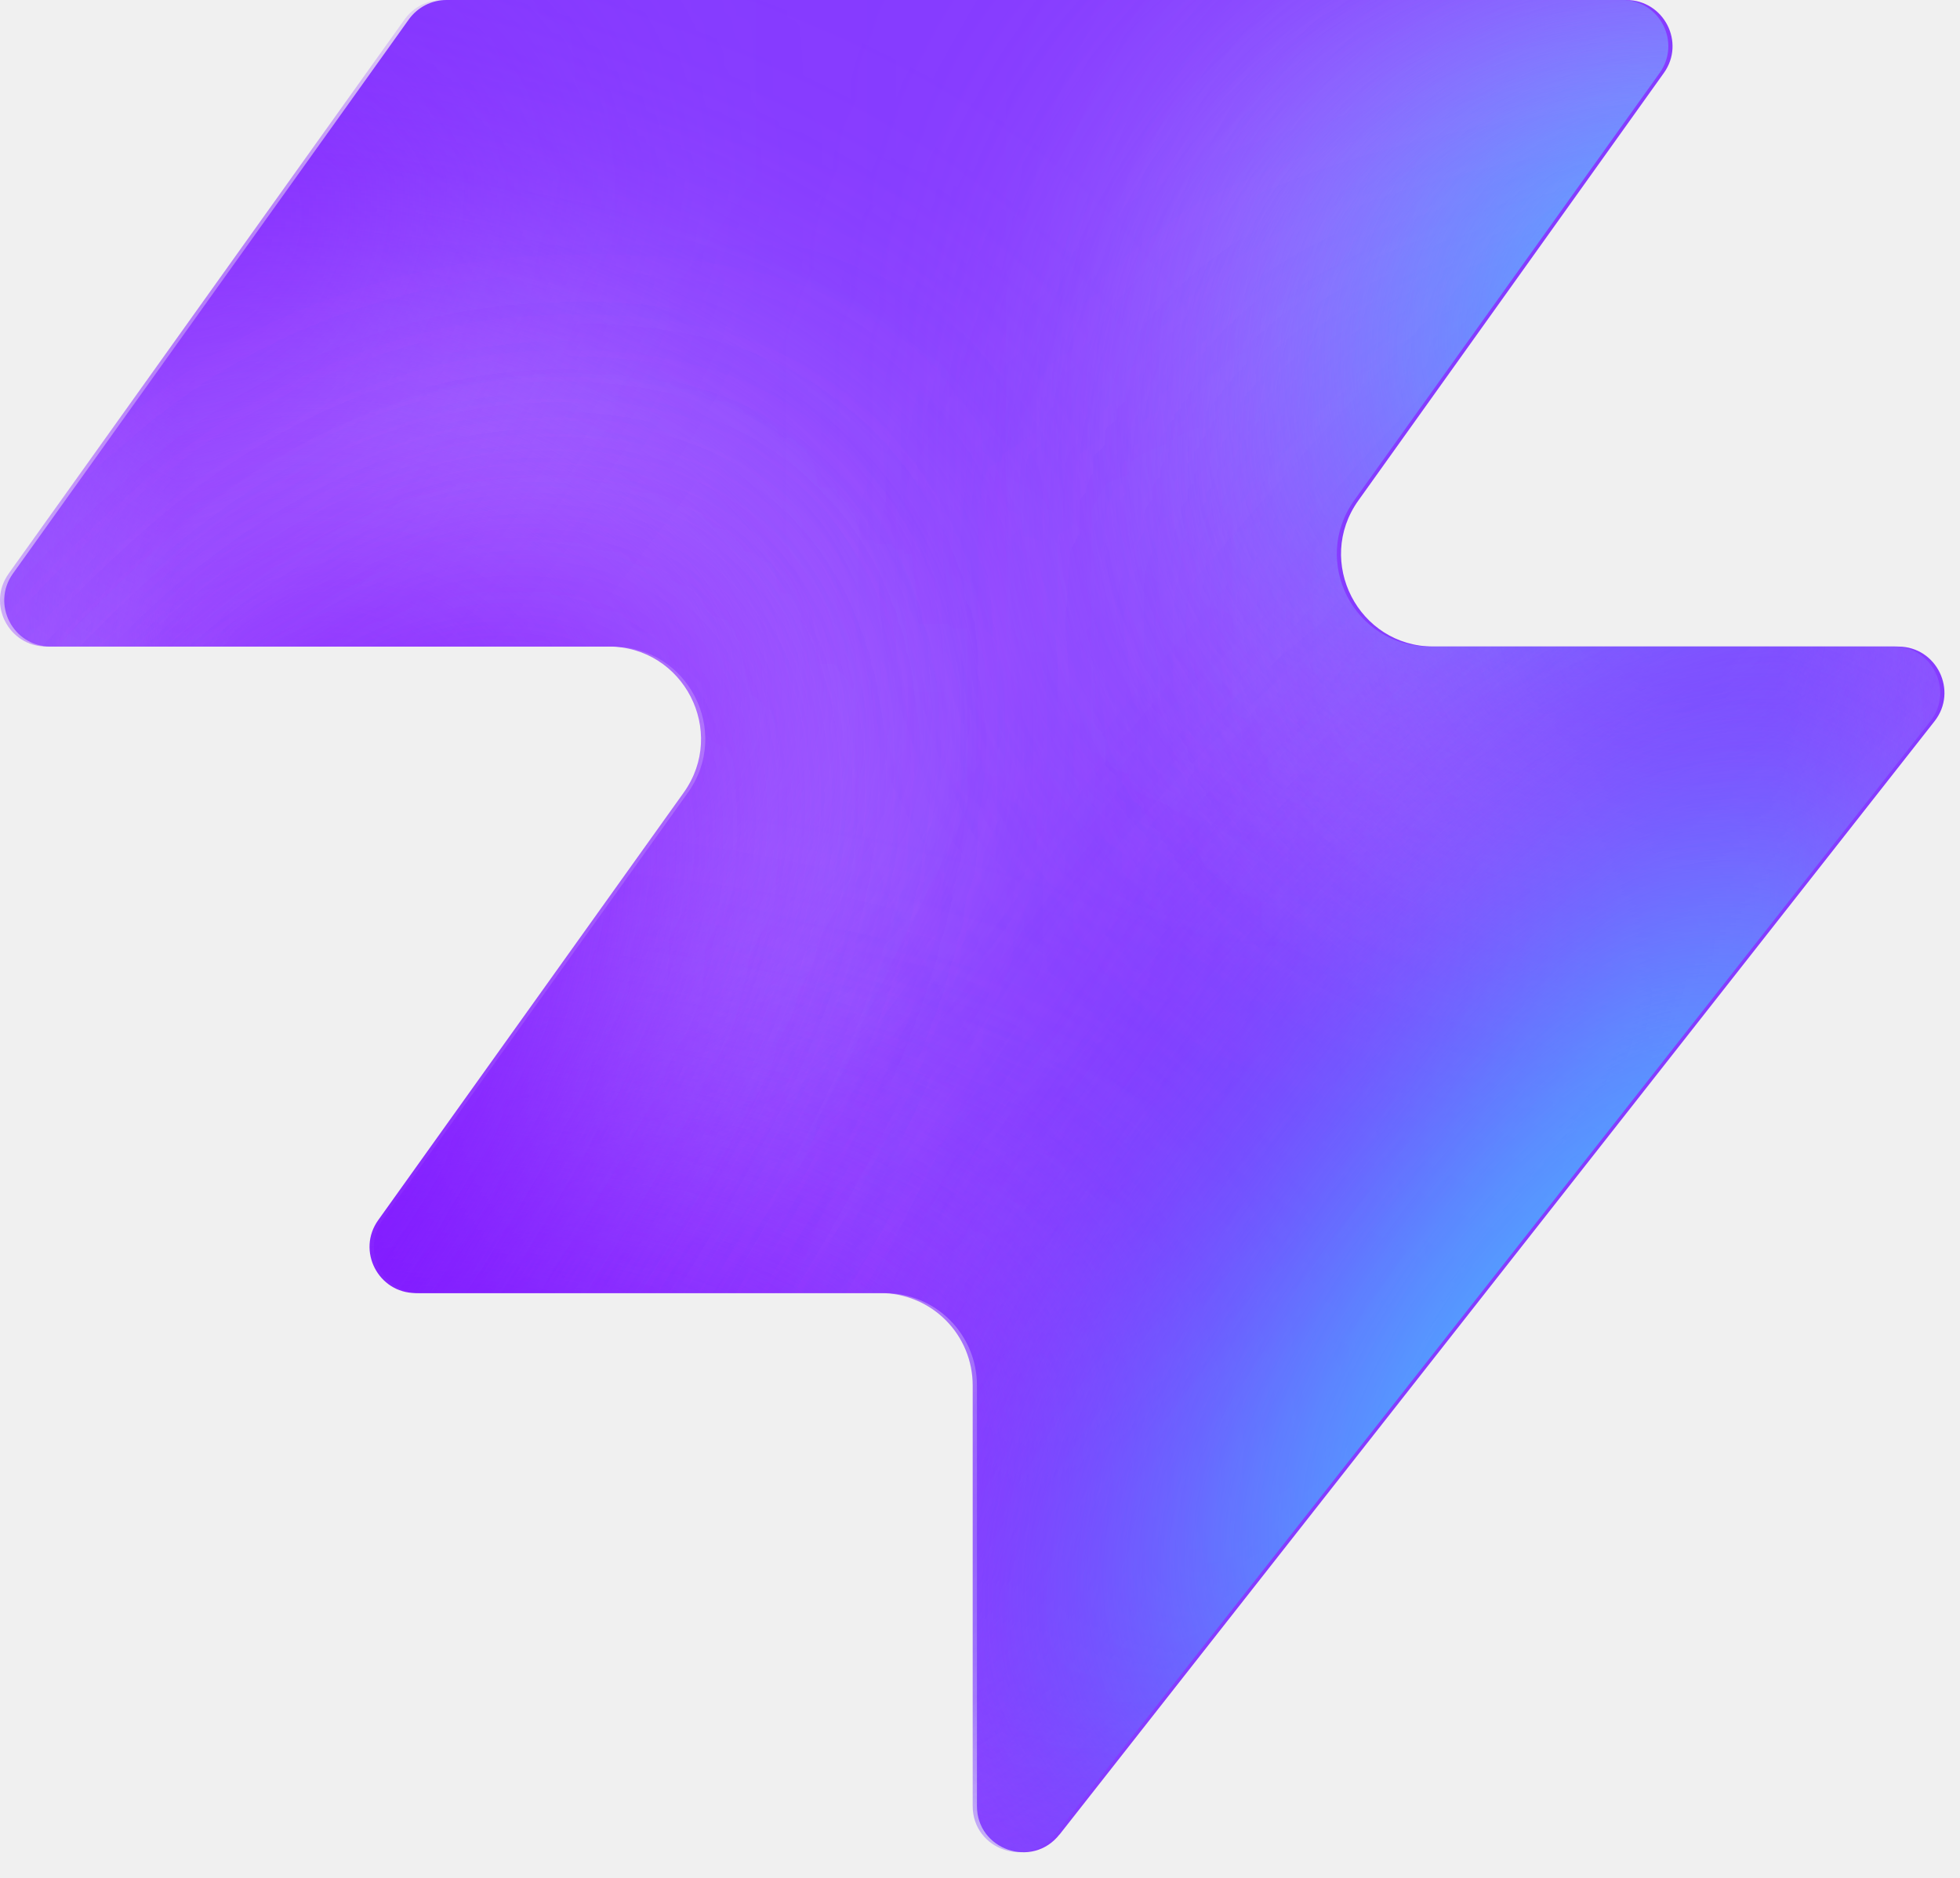
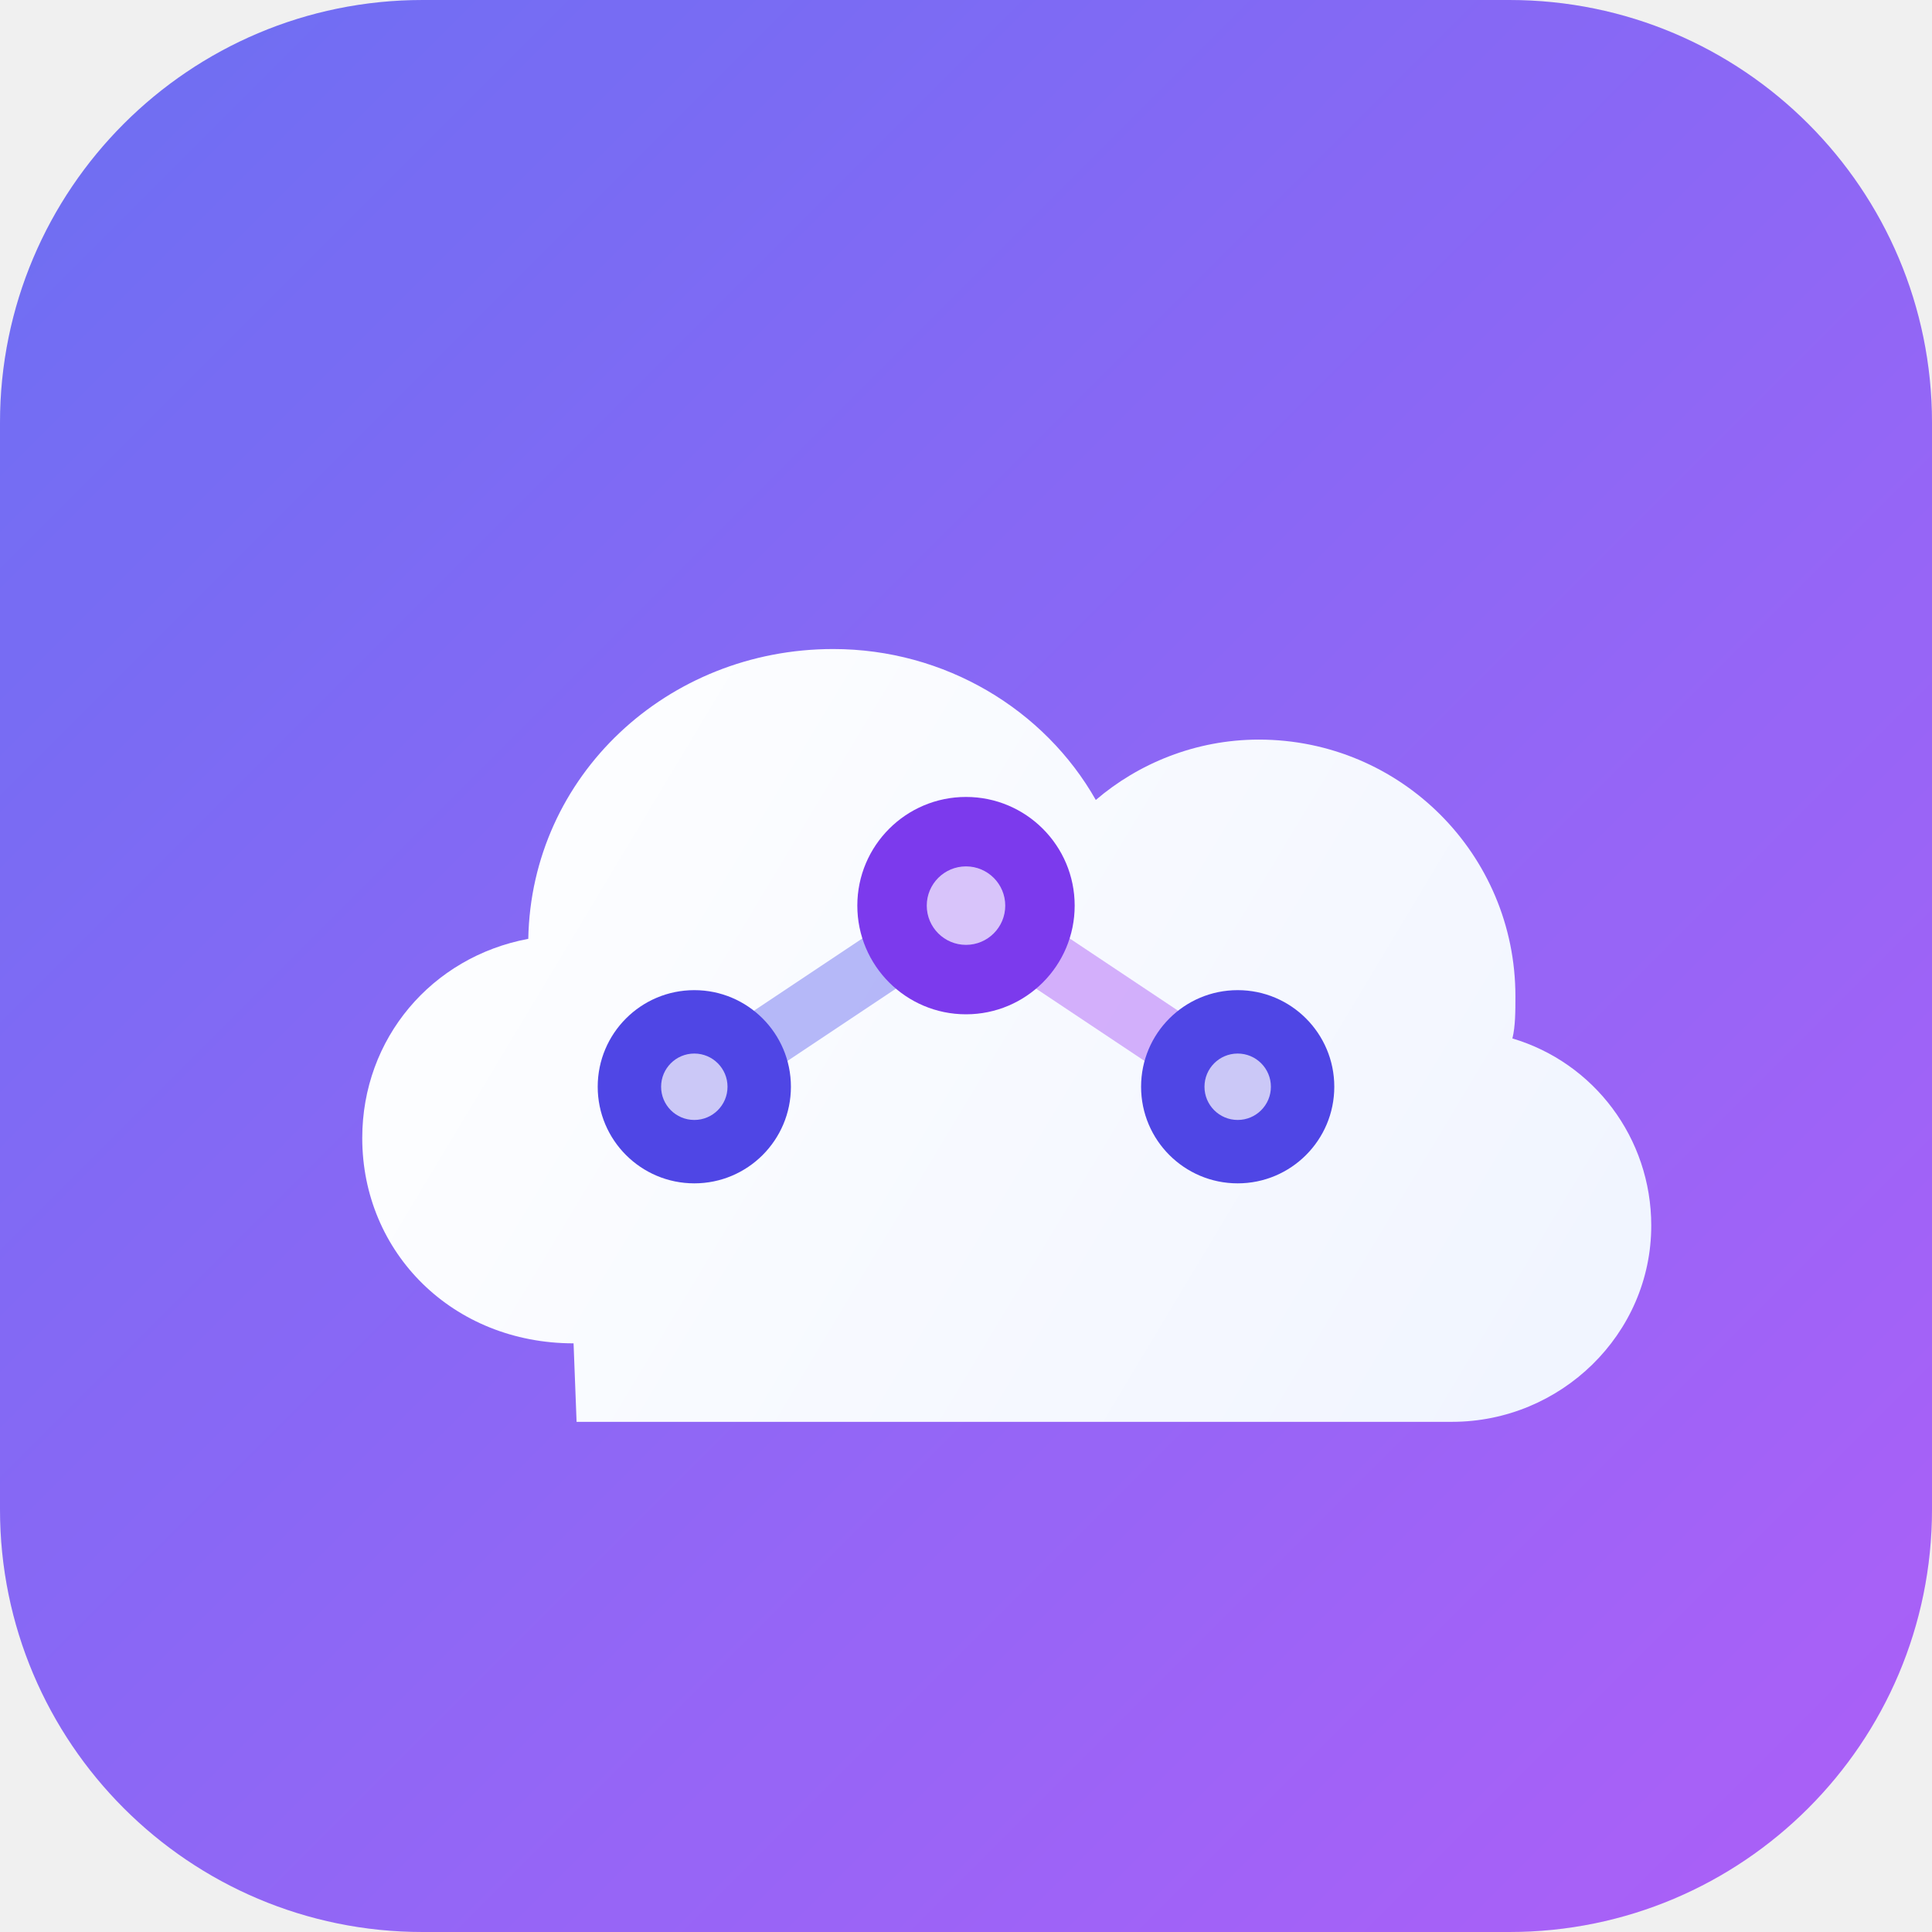
- <svg xmlns="http://www.w3.org/2000/svg" width="48" height="46" fill="none" viewBox="0 0 48 46">
-   <path fill="#863bff" d="M25.946 44.938c-.664.845-2.021.375-2.021-.698V33.937a2.26 2.26 0 0 0-2.262-2.262H10.287c-.92 0-1.456-1.04-.92-1.788l7.48-10.471c1.07-1.497 0-3.578-1.842-3.578H1.237c-.92 0-1.456-1.04-.92-1.788L10.013.474c.214-.297.556-.474.92-.474h28.894c.92 0 1.456 1.04.92 1.788l-7.48 10.471c-1.07 1.498 0 3.579 1.842 3.579h11.377c.943 0 1.473 1.088.89 1.83L25.947 44.94z" style="fill:#863bff;fill:color(display-p3 .525 .23 1);fill-opacity:1" />
-   <mask id="a" width="48" height="46" x="0" y="0" maskUnits="userSpaceOnUse" style="mask-type:alpha">
-     <path fill="#000" d="M25.842 44.938c-.664.844-2.021.375-2.021-.698V33.937a2.26 2.26 0 0 0-2.262-2.262H10.183c-.92 0-1.456-1.04-.92-1.788l7.48-10.471c1.07-1.498 0-3.579-1.842-3.579H1.133c-.92 0-1.456-1.04-.92-1.787L9.91.473c.214-.297.556-.474.92-.474h28.894c.92 0 1.456 1.04.92 1.788l-7.48 10.471c-1.07 1.498 0 3.578 1.842 3.578h11.377c.943 0 1.473 1.088.89 1.832L25.843 44.94z" style="fill:#000;fill-opacity:1" />
-   </mask>
-   <g mask="url(#a)">
-     <g filter="url(#b)">
-       <ellipse cx="5.508" cy="14.704" fill="#ede6ff" rx="5.508" ry="14.704" style="fill:#ede6ff;fill:color(display-p3 .927 .903 1);fill-opacity:1" transform="matrix(.00324 1 1 -.00324 -4.47 31.516)" />
-     </g>
-     <g filter="url(#c)">
-       <ellipse cx="10.399" cy="29.851" fill="#ede6ff" rx="10.399" ry="29.851" style="fill:#ede6ff;fill:color(display-p3 .927 .903 1);fill-opacity:1" transform="matrix(.00324 1 1 -.00324 -39.328 7.883)" />
-     </g>
-     <g filter="url(#d)">
-       <ellipse cx="5.508" cy="30.487" fill="#7e14ff" rx="5.508" ry="30.487" style="fill:#7e14ff;fill:color(display-p3 .492 .077 1);fill-opacity:1" transform="rotate(89.814 -25.913 -14.639)scale(1 -1)" />
-     </g>
-     <g filter="url(#e)">
-       <ellipse cx="5.508" cy="30.599" fill="#7e14ff" rx="5.508" ry="30.599" style="fill:#7e14ff;fill:color(display-p3 .492 .077 1);fill-opacity:1" transform="rotate(89.814 -32.644 -3.334)scale(1 -1)" />
-     </g>
-     <g filter="url(#f)">
-       <ellipse cx="5.508" cy="30.599" fill="#7e14ff" rx="5.508" ry="30.599" style="fill:#7e14ff;fill:color(display-p3 .492 .077 1);fill-opacity:1" transform="matrix(.00324 1 1 -.00324 -34.34 30.47)" />
-     </g>
-     <g filter="url(#g)">
-       <ellipse cx="14.072" cy="22.078" fill="#ede6ff" rx="14.072" ry="22.078" style="fill:#ede6ff;fill:color(display-p3 .927 .903 1);fill-opacity:1" transform="rotate(93.35 24.506 48.493)scale(-1 1)" />
-     </g>
-     <g filter="url(#h)">
-       <ellipse cx="3.47" cy="21.501" fill="#7e14ff" rx="3.47" ry="21.501" style="fill:#7e14ff;fill:color(display-p3 .492 .077 1);fill-opacity:1" transform="rotate(89.009 28.708 47.59)scale(-1 1)" />
-     </g>
-     <g filter="url(#i)">
-       <ellipse cx="3.47" cy="21.501" fill="#7e14ff" rx="3.47" ry="21.501" style="fill:#7e14ff;fill:color(display-p3 .492 .077 1);fill-opacity:1" transform="rotate(89.009 28.708 47.59)scale(-1 1)" />
-     </g>
-     <g filter="url(#j)">
-       <ellipse cx=".387" cy="8.972" fill="#7e14ff" rx="4.407" ry="29.108" style="fill:#7e14ff;fill:color(display-p3 .492 .077 1);fill-opacity:1" transform="rotate(39.51 .387 8.972)" />
-     </g>
-     <g filter="url(#k)">
-       <ellipse cx="47.523" cy="-6.092" fill="#7e14ff" rx="4.407" ry="29.108" style="fill:#7e14ff;fill:color(display-p3 .492 .077 1);fill-opacity:1" transform="rotate(37.892 47.523 -6.092)" />
-     </g>
-     <g filter="url(#l)">
-       <ellipse cx="41.412" cy="6.333" fill="#47bfff" rx="5.971" ry="9.665" style="fill:#47bfff;fill:color(display-p3 .28 .748 1);fill-opacity:1" transform="rotate(37.892 41.412 6.333)" />
-     </g>
-     <g filter="url(#m)">
-       <ellipse cx="-1.879" cy="38.332" fill="#7e14ff" rx="4.407" ry="29.108" style="fill:#7e14ff;fill:color(display-p3 .492 .077 1);fill-opacity:1" transform="rotate(37.892 -1.88 38.332)" />
-     </g>
-     <g filter="url(#n)">
-       <ellipse cx="-1.879" cy="38.332" fill="#7e14ff" rx="4.407" ry="29.108" style="fill:#7e14ff;fill:color(display-p3 .492 .077 1);fill-opacity:1" transform="rotate(37.892 -1.88 38.332)" />
-     </g>
-     <g filter="url(#o)">
-       <ellipse cx="35.651" cy="29.907" fill="#7e14ff" rx="4.407" ry="29.108" style="fill:#7e14ff;fill:color(display-p3 .492 .077 1);fill-opacity:1" transform="rotate(37.892 35.651 29.907)" />
-     </g>
-     <g filter="url(#p)">
-       <ellipse cx="38.418" cy="32.4" fill="#47bfff" rx="5.971" ry="15.297" style="fill:#47bfff;fill:color(display-p3 .28 .748 1);fill-opacity:1" transform="rotate(37.892 38.418 32.4)" />
-     </g>
-   </g>
+ <svg xmlns="http://www.w3.org/2000/svg" viewBox="0 0 64 64" fill="none">
  <defs>
-     <filter id="b" width="60.045" height="41.654" x="-19.77" y="16.149" color-interpolation-filters="sRGB" filterUnits="userSpaceOnUse">
-       <feFlood flood-opacity="0" result="BackgroundImageFix" />
-       <feBlend in="SourceGraphic" in2="BackgroundImageFix" result="shape" />
-       <feGaussianBlur result="effect1_foregroundBlur_2002_17158" stdDeviation="7.659" />
-     </filter>
-     <filter id="c" width="90.34" height="51.437" x="-54.613" y="-7.533" color-interpolation-filters="sRGB" filterUnits="userSpaceOnUse">
-       <feFlood flood-opacity="0" result="BackgroundImageFix" />
-       <feBlend in="SourceGraphic" in2="BackgroundImageFix" result="shape" />
-       <feGaussianBlur result="effect1_foregroundBlur_2002_17158" stdDeviation="7.659" />
-     </filter>
-     <filter id="d" width="79.355" height="29.4" x="-49.64" y="2.03" color-interpolation-filters="sRGB" filterUnits="userSpaceOnUse">
-       <feFlood flood-opacity="0" result="BackgroundImageFix" />
-       <feBlend in="SourceGraphic" in2="BackgroundImageFix" result="shape" />
-       <feGaussianBlur result="effect1_foregroundBlur_2002_17158" stdDeviation="4.596" />
-     </filter>
-     <filter id="e" width="79.579" height="29.4" x="-45.045" y="20.029" color-interpolation-filters="sRGB" filterUnits="userSpaceOnUse">
-       <feFlood flood-opacity="0" result="BackgroundImageFix" />
-       <feBlend in="SourceGraphic" in2="BackgroundImageFix" result="shape" />
-       <feGaussianBlur result="effect1_foregroundBlur_2002_17158" stdDeviation="4.596" />
-     </filter>
-     <filter id="f" width="79.579" height="29.4" x="-43.513" y="21.178" color-interpolation-filters="sRGB" filterUnits="userSpaceOnUse">
-       <feFlood flood-opacity="0" result="BackgroundImageFix" />
-       <feBlend in="SourceGraphic" in2="BackgroundImageFix" result="shape" />
-       <feGaussianBlur result="effect1_foregroundBlur_2002_17158" stdDeviation="4.596" />
-     </filter>
-     <filter id="g" width="74.749" height="58.852" x="15.756" y="-17.901" color-interpolation-filters="sRGB" filterUnits="userSpaceOnUse">
-       <feFlood flood-opacity="0" result="BackgroundImageFix" />
-       <feBlend in="SourceGraphic" in2="BackgroundImageFix" result="shape" />
-       <feGaussianBlur result="effect1_foregroundBlur_2002_17158" stdDeviation="7.659" />
-     </filter>
-     <filter id="h" width="61.377" height="25.362" x="23.548" y="2.284" color-interpolation-filters="sRGB" filterUnits="userSpaceOnUse">
-       <feFlood flood-opacity="0" result="BackgroundImageFix" />
-       <feBlend in="SourceGraphic" in2="BackgroundImageFix" result="shape" />
-       <feGaussianBlur result="effect1_foregroundBlur_2002_17158" stdDeviation="4.596" />
-     </filter>
-     <filter id="i" width="61.377" height="25.362" x="23.548" y="2.284" color-interpolation-filters="sRGB" filterUnits="userSpaceOnUse">
-       <feFlood flood-opacity="0" result="BackgroundImageFix" />
-       <feBlend in="SourceGraphic" in2="BackgroundImageFix" result="shape" />
-       <feGaussianBlur result="effect1_foregroundBlur_2002_17158" stdDeviation="4.596" />
-     </filter>
-     <filter id="j" width="56.045" height="63.649" x="-27.636" y="-22.853" color-interpolation-filters="sRGB" filterUnits="userSpaceOnUse">
-       <feFlood flood-opacity="0" result="BackgroundImageFix" />
-       <feBlend in="SourceGraphic" in2="BackgroundImageFix" result="shape" />
-       <feGaussianBlur result="effect1_foregroundBlur_2002_17158" stdDeviation="4.596" />
-     </filter>
-     <filter id="k" width="54.814" height="64.646" x="20.116" y="-38.415" color-interpolation-filters="sRGB" filterUnits="userSpaceOnUse">
-       <feFlood flood-opacity="0" result="BackgroundImageFix" />
-       <feBlend in="SourceGraphic" in2="BackgroundImageFix" result="shape" />
-       <feGaussianBlur result="effect1_foregroundBlur_2002_17158" stdDeviation="4.596" />
-     </filter>
-     <filter id="l" width="33.541" height="35.313" x="24.641" y="-11.323" color-interpolation-filters="sRGB" filterUnits="userSpaceOnUse">
-       <feFlood flood-opacity="0" result="BackgroundImageFix" />
-       <feBlend in="SourceGraphic" in2="BackgroundImageFix" result="shape" />
-       <feGaussianBlur result="effect1_foregroundBlur_2002_17158" stdDeviation="4.596" />
-     </filter>
-     <filter id="m" width="54.814" height="64.646" x="-29.286" y="6.009" color-interpolation-filters="sRGB" filterUnits="userSpaceOnUse">
-       <feFlood flood-opacity="0" result="BackgroundImageFix" />
-       <feBlend in="SourceGraphic" in2="BackgroundImageFix" result="shape" />
-       <feGaussianBlur result="effect1_foregroundBlur_2002_17158" stdDeviation="4.596" />
-     </filter>
-     <filter id="n" width="54.814" height="64.646" x="-29.286" y="6.009" color-interpolation-filters="sRGB" filterUnits="userSpaceOnUse">
-       <feFlood flood-opacity="0" result="BackgroundImageFix" />
-       <feBlend in="SourceGraphic" in2="BackgroundImageFix" result="shape" />
-       <feGaussianBlur result="effect1_foregroundBlur_2002_17158" stdDeviation="4.596" />
-     </filter>
-     <filter id="o" width="54.814" height="64.646" x="8.244" y="-2.416" color-interpolation-filters="sRGB" filterUnits="userSpaceOnUse">
-       <feFlood flood-opacity="0" result="BackgroundImageFix" />
-       <feBlend in="SourceGraphic" in2="BackgroundImageFix" result="shape" />
-       <feGaussianBlur result="effect1_foregroundBlur_2002_17158" stdDeviation="4.596" />
-     </filter>
-     <filter id="p" width="39.409" height="43.623" x="18.713" y="10.588" color-interpolation-filters="sRGB" filterUnits="userSpaceOnUse">
-       <feFlood flood-opacity="0" result="BackgroundImageFix" />
-       <feBlend in="SourceGraphic" in2="BackgroundImageFix" result="shape" />
-       <feGaussianBlur result="effect1_foregroundBlur_2002_17158" stdDeviation="4.596" />
-     </filter>
+     <linearGradient id="ci-bg" x1="0" y1="0" x2="64" y2="64" gradientUnits="userSpaceOnUse">
+       <stop offset="0" stop-color="#6366f1" />
+       <stop offset="1" stop-color="#a855f7" />
+     </linearGradient>
+     <linearGradient id="ci-cloud" x1="12" y1="20" x2="52" y2="44" gradientUnits="userSpaceOnUse">
+       <stop offset="0" stop-color="#ffffff" />
+       <stop offset="1" stop-color="#f1f5ff" />
+     </linearGradient>
+     <linearGradient id="ci-node-a" x1="0" y1="0" x2="6" y2="6" gradientUnits="userSpaceOnUse">
+       <stop offset="0" stop-color="#6366f1" />
+       <stop offset="1" stop-color="#4f46e5" />
+     </linearGradient>
+     <linearGradient id="ci-node-b" x1="0" y1="0" x2="6" y2="6" gradientUnits="userSpaceOnUse">
+       <stop offset="0" stop-color="#a855f7" />
+       <stop offset="1" stop-color="#7c3aed" />
+     </linearGradient>
  </defs>
+   <rect width="64" height="64" rx="14" fill="url(#ci-bg)" />
+   <rect width="64" height="64" rx="14" fill="#ffffff" fill-opacity="0.06" />
+   <path d="M19 44.5c-4 0-7-3-7-6.8 0-3.3 2.3-6 5.5-6.6.1-5.4 4.6-9.6 10.1-9.6 3.7 0 7 2 8.7 5 1.4-1.2 3.3-2 5.4-2 4.7 0 8.5 3.8 8.5 8.5 0 .5 0 1-.1 1.4 2.7.8 4.6 3.3 4.6 6.2 0 3.6-3 6.5-6.6 6.5h-29z" fill="url(#ci-cloud)" />
+   <line x1="23" y1="36" x2="32" y2="30" stroke="#6366f1" stroke-width="2" stroke-linecap="round" stroke-opacity="0.45" />
+   <line x1="32" y1="30" x2="41" y2="36" stroke="#a855f7" stroke-width="2" stroke-linecap="round" stroke-opacity="0.45" />
+   <circle cx="23" cy="36" r="3.2" fill="url(#ci-node-a)" />
+   <circle cx="32" cy="30" r="3.6" fill="url(#ci-node-b)" />
+   <circle cx="41" cy="36" r="3.2" fill="url(#ci-node-a)" />
+   <circle cx="23" cy="36" r="1.1" fill="#ffffff" fill-opacity="0.7" />
+   <circle cx="32" cy="30" r="1.3" fill="#ffffff" fill-opacity="0.7" />
+   <circle cx="41" cy="36" r="1.1" fill="#ffffff" fill-opacity="0.7" />
</svg>
